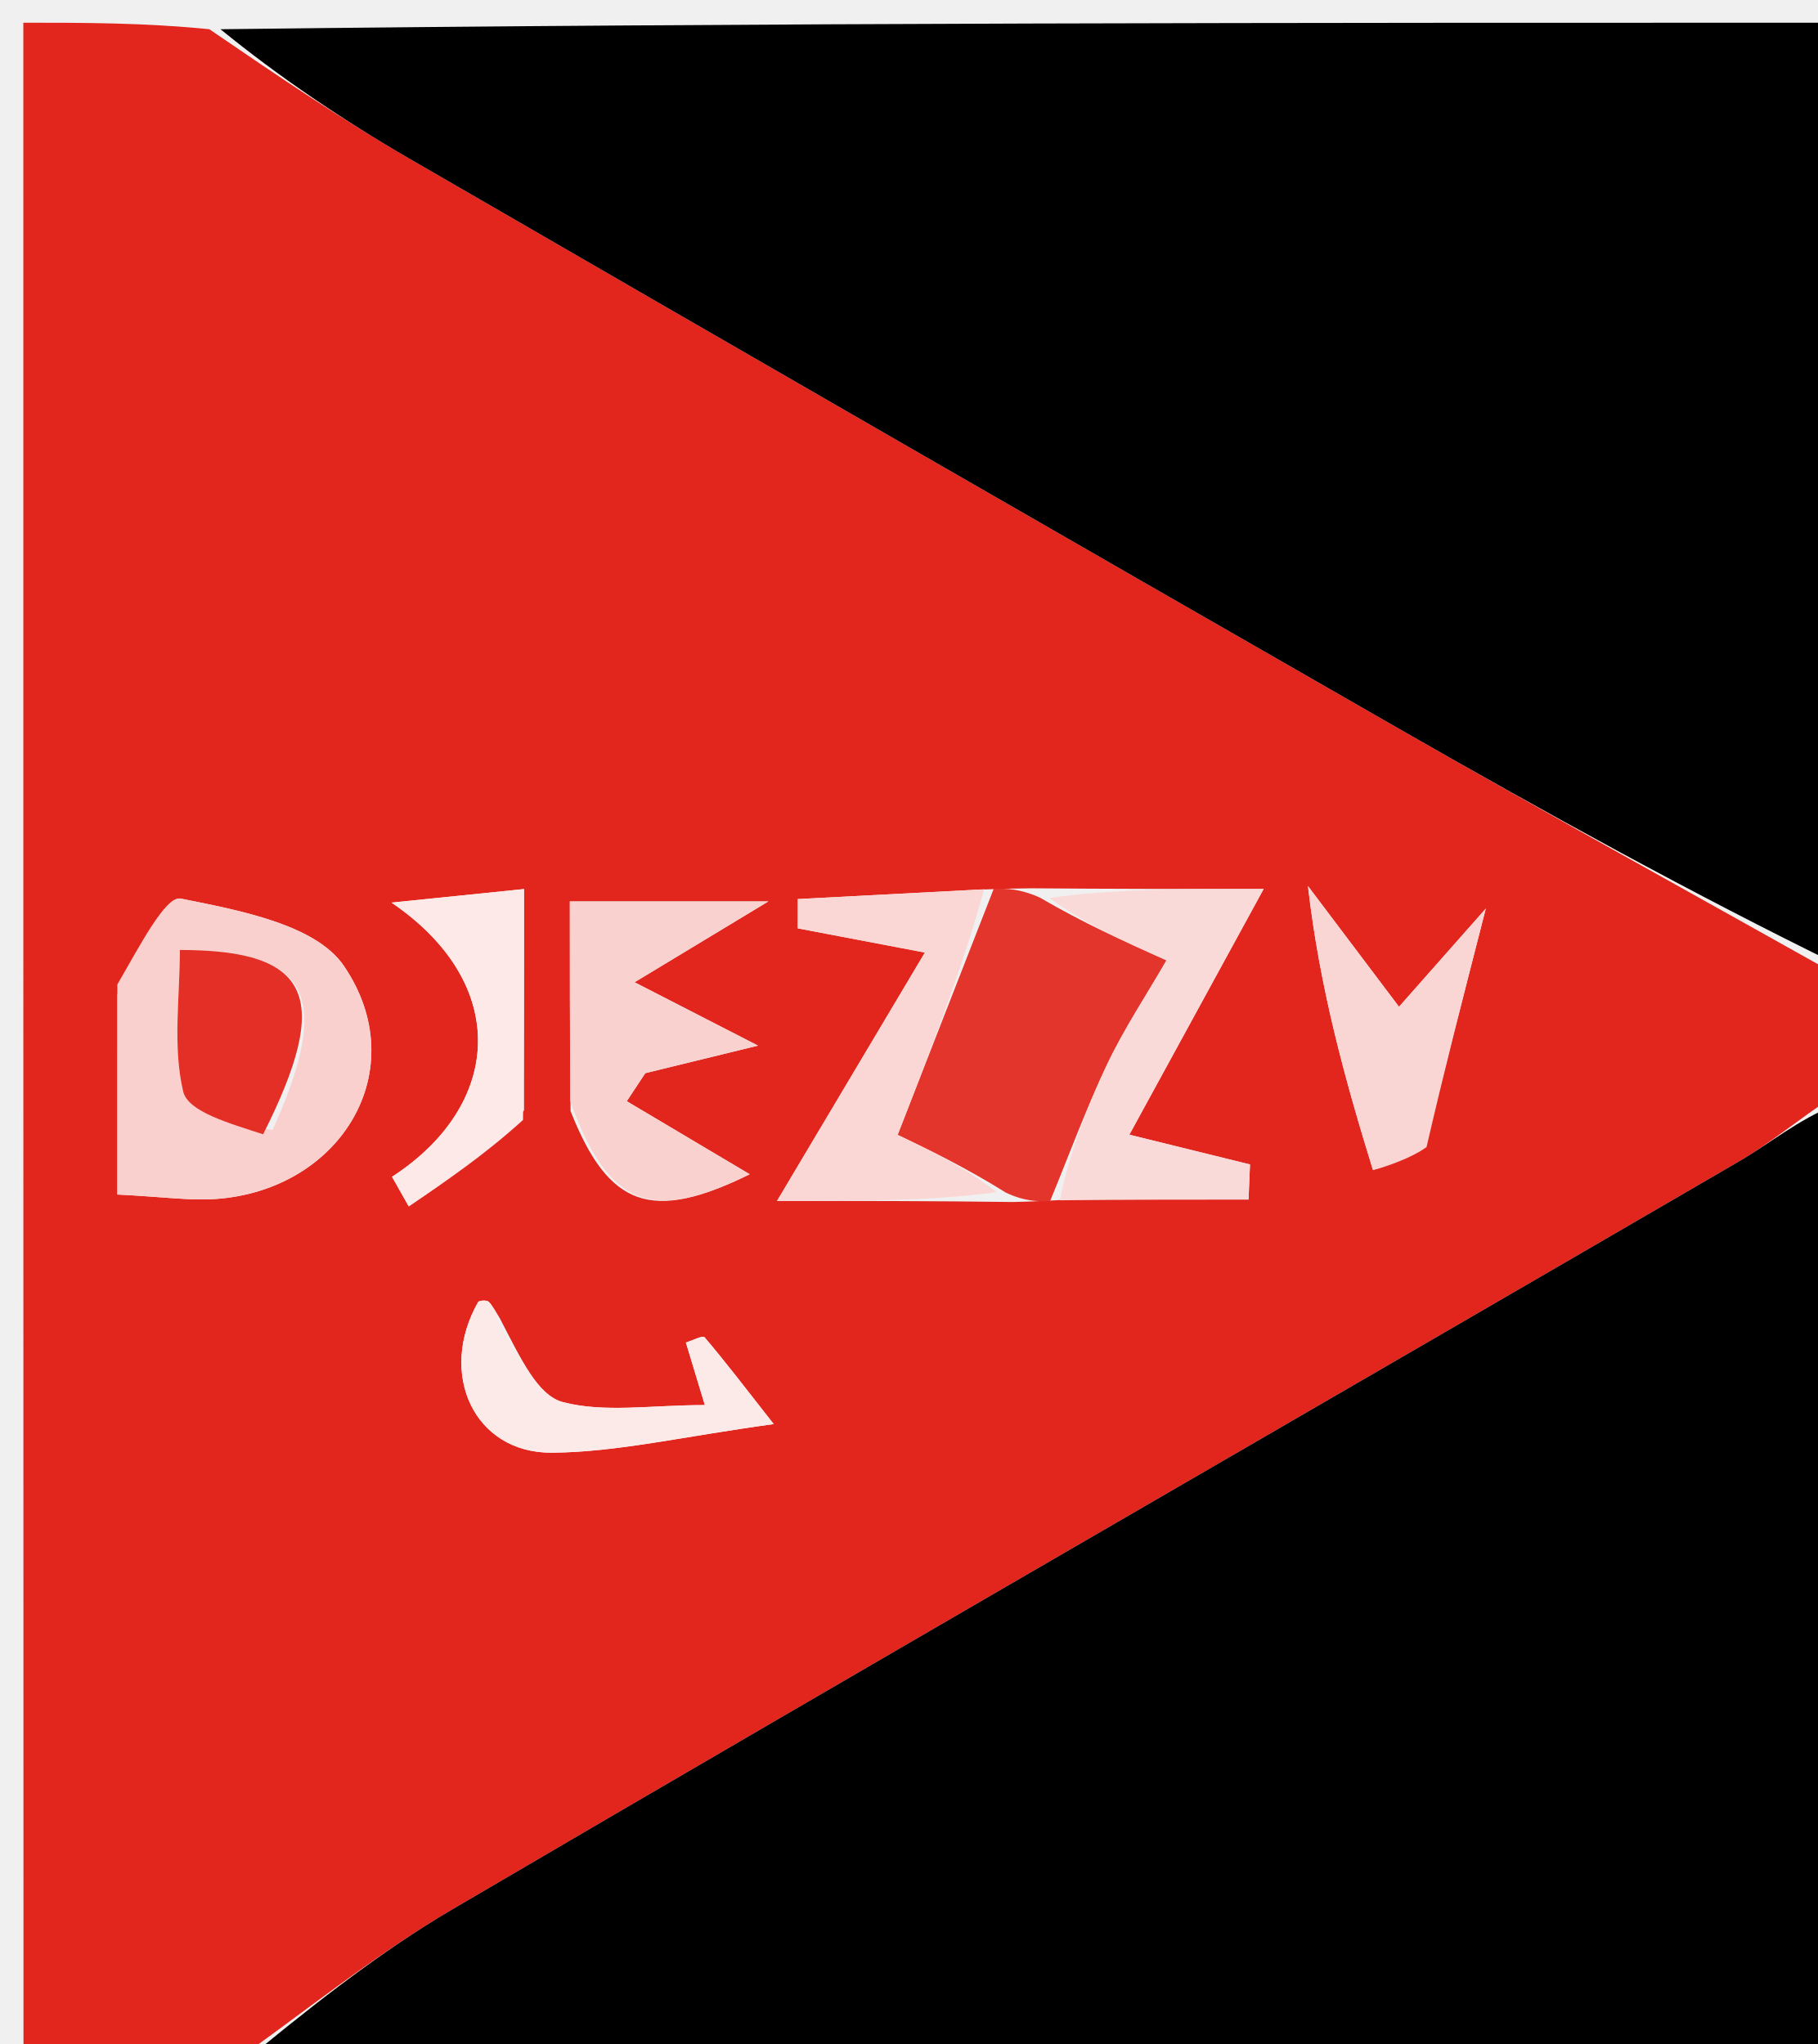
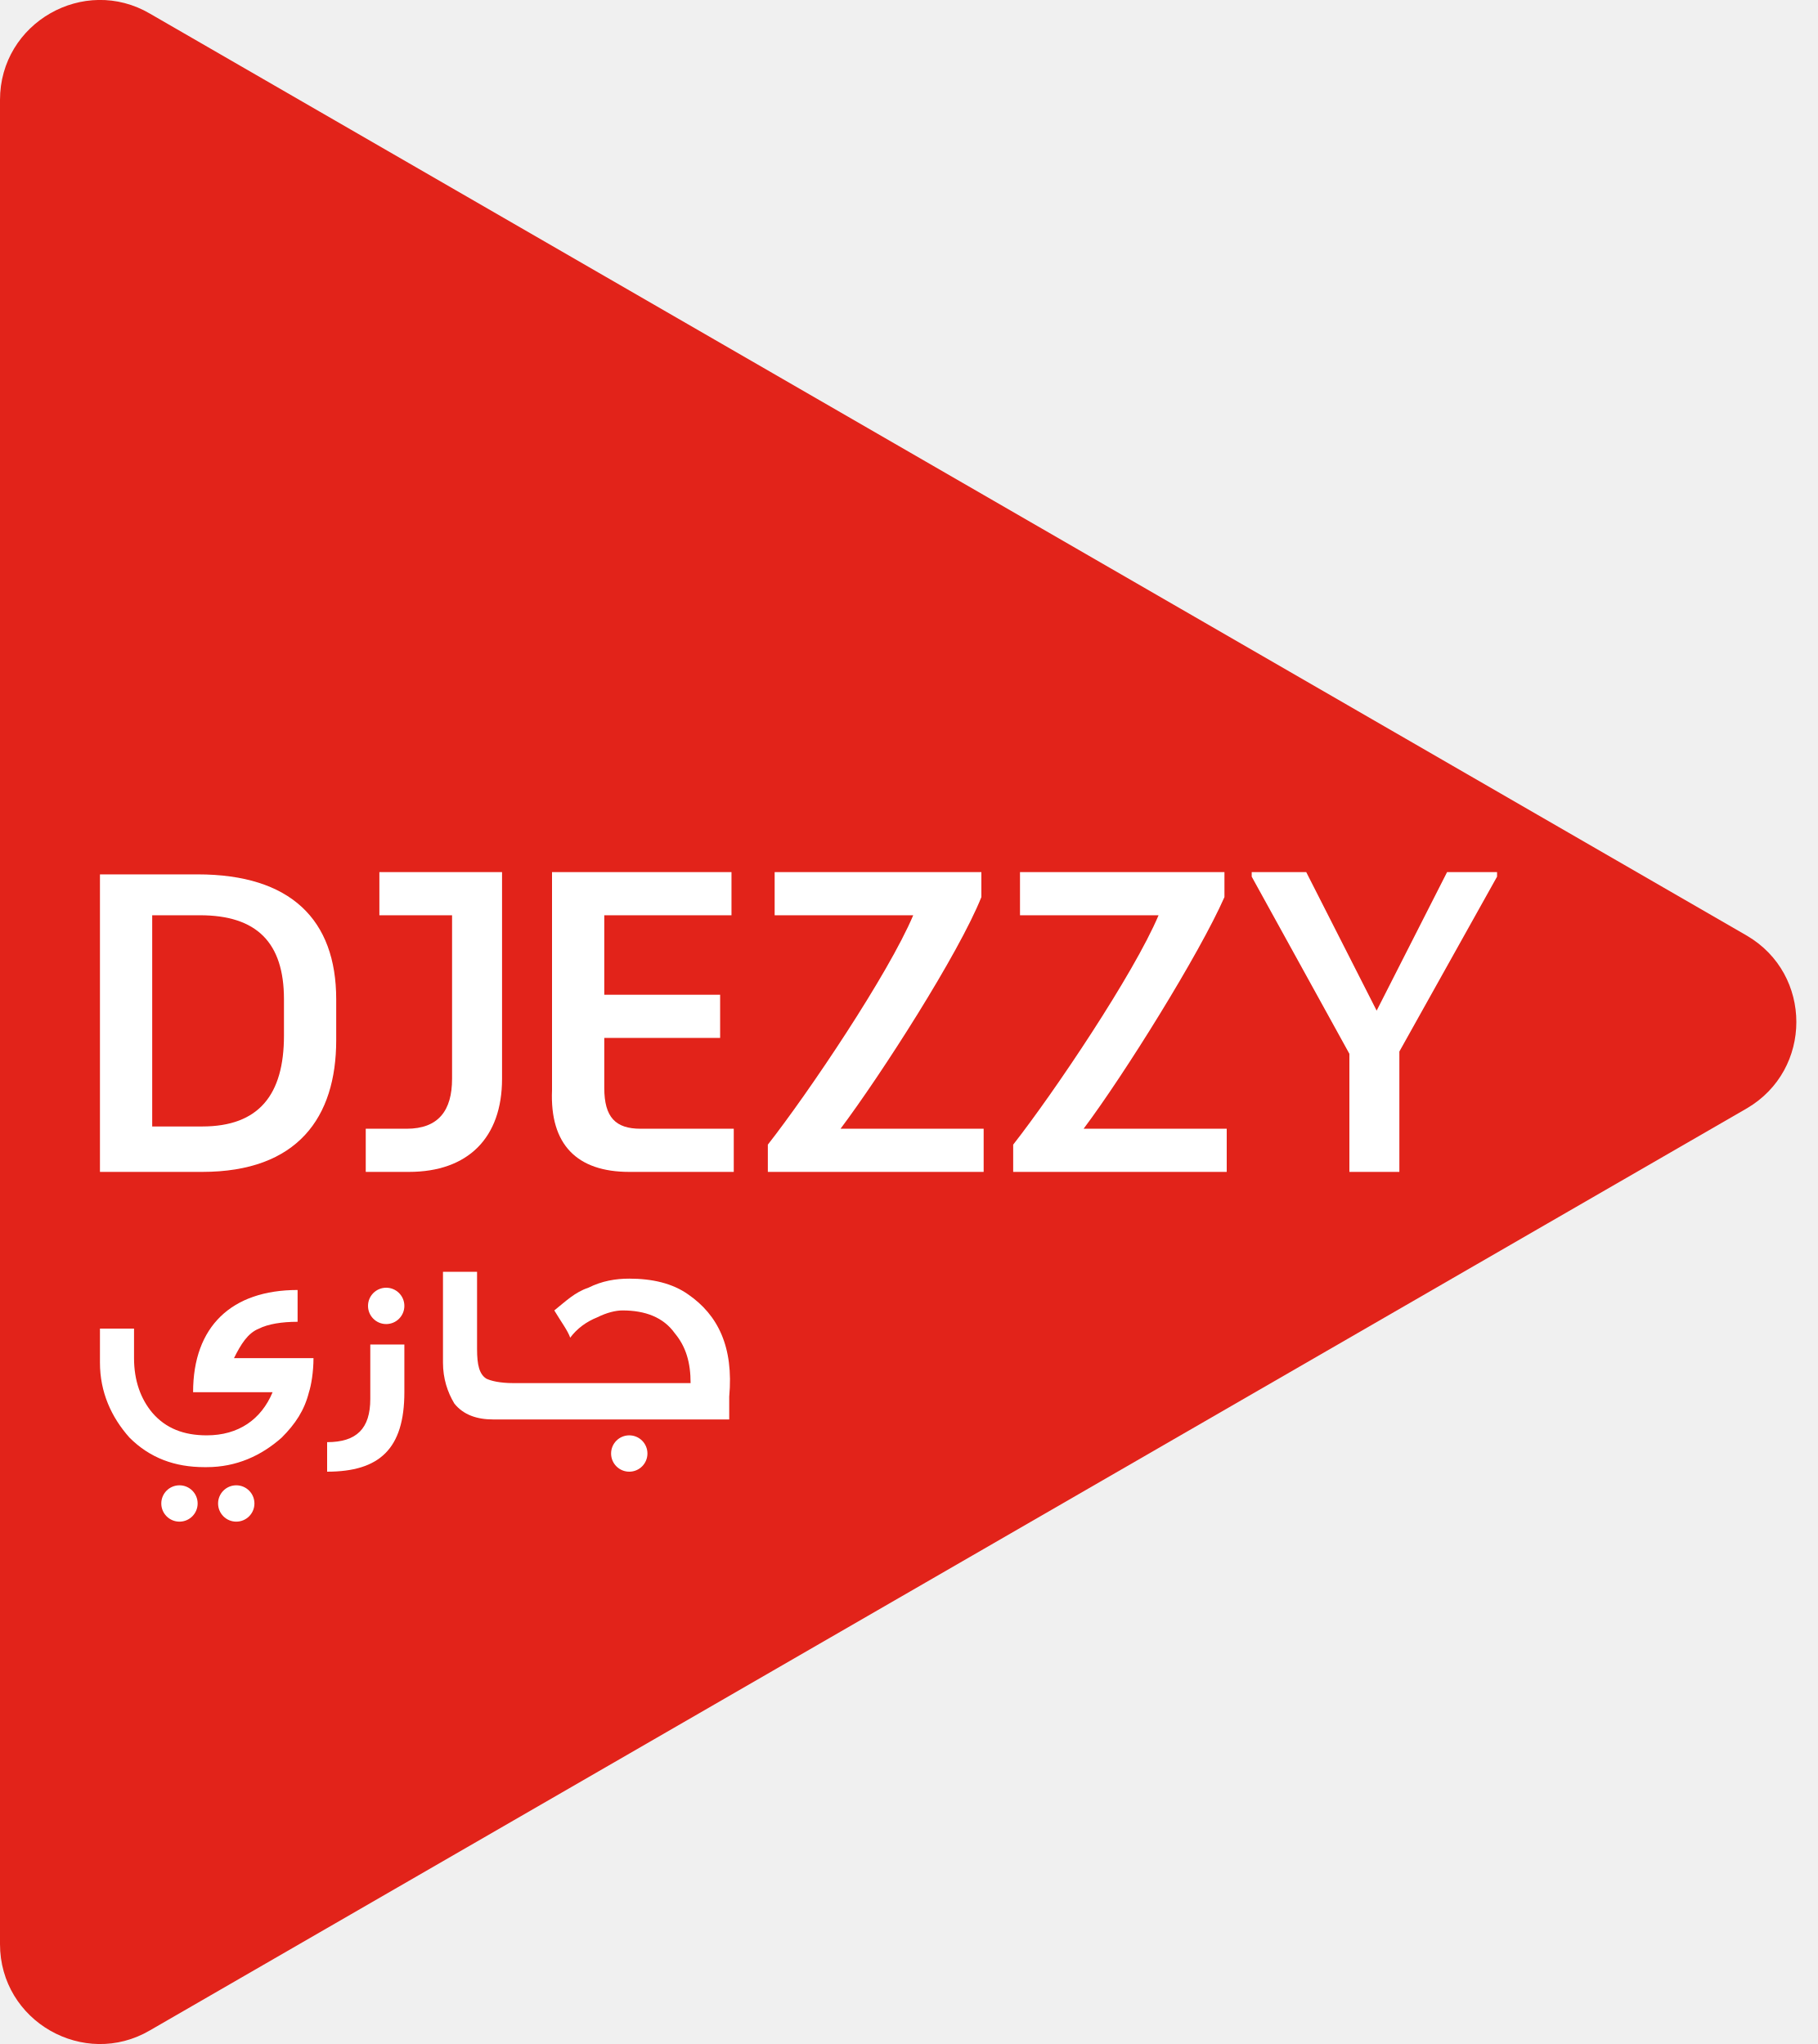
- <svg xmlns="http://www.w3.org/2000/svg" version="1.1" id="Layer_1" x="0px" y="0px" width="100%" viewBox="0 0 80 90" enable-background="new 0 0 80 90" xml:space="preserve">
-   <path fill="#E2261D" opacity="1" stroke="none" d=" M10,91   C7.013,91 4.027,91 1.034,91   C1.027,61 1.027,31 1.027,1   C3.708,1 6.363,1 9.215,1.287   C12.282,3.386 15.099,5.291 18.034,6.992   C32.547,15.398 47.079,23.772 61.63,32.113   C68.055,35.796 74.541,39.374 81,43   C81,44.714 81,46.429 80.751,48.24   C79.175,49.285 77.913,50.347 76.509,51.164   C57.658,62.133 38.76,73.021 19.945,84.052   C16.467,86.09 13.307,88.67 10,91  M44.583,52.926   C45.131,52.913 45.678,52.899 47.08,52.816   C49.707,52.816 52.334,52.816 54.96,52.816   C54.982,52.301 55.003,51.786 55.025,51.272   C53.326,50.853 51.627,50.434 49.714,49.962   C51.66,46.401 53.417,43.185 55.626,39.142   C51.798,39.142 49.037,39.142 45.432,39.113   C44.87,39.119 44.308,39.125 42.896,39.18   C40.304,39.315 37.711,39.451 35.118,39.587   C35.118,40.017 35.117,40.446 35.117,40.876   C36.769,41.191 38.422,41.506 40.714,41.942   C38.537,45.6 36.604,48.848 34.204,52.879   C38.157,52.879 40.96,52.879 44.583,52.926  M5.165,43.787   C5.165,46.692 5.165,49.598 5.165,52.597   C7.2,52.698 8.359,52.874 9.5,52.793   C15.028,52.4 18.237,47.089 15.138,42.53   C13.896,40.702 10.505,40.078 7.959,39.566   C7.28,39.43 6.111,41.726 5.165,43.787  M25.115,48.919   C26.794,53.18 28.699,53.823 33.002,51.704   C31.255,50.666 29.423,49.577 27.59,48.488   C27.862,48.076 28.133,47.665 28.405,47.253   C29.85,46.9 31.296,46.546 33.367,46.04   C31.041,44.846 29.487,44.048 27.933,43.25   C29.609,42.237 31.285,41.224 33.822,39.691   C30.545,39.691 28.112,39.691 25.084,39.691   C25.084,42.532 25.084,45.292 25.115,48.919  M62.81,50.122   C63.578,47.128 64.346,44.133 65.405,40.005   C63.544,42.112 62.499,43.295 61.584,44.33   C60.101,42.362 58.838,40.687 57.575,39.012   C58.096,43.526 59.208,47.534 60.433,51.506   C60.444,51.541 61.966,51.109 62.81,50.122  M23.068,48.892   C23.068,45.781 23.068,42.669 23.068,39.146   C20.936,39.364 19.443,39.517 17.235,39.743   C22.481,43.316 22.129,48.65 17.257,51.816   C17.502,52.25 17.747,52.684 17.993,53.118   C19.655,51.99 21.317,50.863 23.068,48.892  M21.999,58.039   C21.842,57.794 21.712,57.521 21.512,57.318   C21.434,57.239 21.09,57.256 21.047,57.332   C19.261,60.47 20.859,63.992 24.298,63.964   C27.164,63.942 30.026,63.256 34.059,62.704   C32.728,61.007 31.898,59.918 31.011,58.878   C30.935,58.789 30.476,59.027 30.192,59.114   C30.434,59.91 30.675,60.706 31.027,61.867   C28.652,61.867 26.603,62.217 24.772,61.735   C23.683,61.448 22.938,59.854 21.999,58.039  z" />
-   <path fill="#000000" opacity="1" stroke="none" d=" M81,42.531   C74.541,39.374 68.055,35.796 61.63,32.113   C47.079,23.772 32.547,15.398 18.034,6.992   C15.099,5.291 12.282,3.386 9.706,1.287   C33.575,1 57.149,1 81,1   C81,14.686 81,28.375 81,42.531  z" />
-   <path fill="#000000" opacity="1" stroke="none" d=" M10.469,91   C13.307,88.67 16.467,86.09 19.945,84.052   C38.76,73.021 57.658,62.133 76.509,51.164   C77.913,50.347 79.175,49.285 80.751,48.668   C81,62.946 81,76.891 81,91   C57.646,91 34.292,91 10.469,91  z" />
-   <path fill="#F9D0CE" opacity="1" stroke="none" d=" M5.166,43.346   C6.111,41.726 7.28,39.43 7.959,39.566   C10.505,40.078 13.896,40.702 15.138,42.53   C18.237,47.089 15.028,52.4 9.5,52.793   C8.359,52.874 7.2,52.698 5.165,52.597   C5.165,49.598 5.165,46.692 5.166,43.346  M12,49.758   C14.633,43.889 13.699,41.829 7.918,41.828   C7.918,43.915 7.594,46.085 8.065,48.066   C8.276,48.95 10.084,49.454 12,49.758  z" />
-   <path fill="#E4352C" opacity="1" stroke="none" d=" M46.225,52.886   C45.678,52.899 45.131,52.913 44.281,52.514   C42.432,51.364 40.886,50.625 39.514,49.97   C40.885,46.459 42.315,42.796 43.745,39.132   C44.308,39.125 44.87,39.119 45.772,39.521   C47.702,40.645 49.292,41.361 51.349,42.286   C50.475,43.8 49.495,45.273 48.741,46.854   C47.805,48.818 47.055,50.871 46.225,52.886  z" />
-   <path fill="#F9D2D0" opacity="1" stroke="none" d=" M25.099,48.486   C25.084,45.292 25.084,42.532 25.084,39.691   C28.112,39.691 30.545,39.691 33.822,39.691   C31.285,41.224 29.609,42.237 27.933,43.25   C29.487,44.048 31.041,44.846 33.367,46.04   C31.296,46.546 29.85,46.9 28.405,47.253   C28.133,47.665 27.862,48.076 27.59,48.488   C29.423,49.577 31.255,50.666 33.002,51.704   C28.699,53.823 26.794,53.18 25.099,48.486  z" />
-   <path fill="#FAD7D5" opacity="1" stroke="none" d=" M43.321,39.156   C42.315,42.796 40.885,46.459 39.514,49.97   C40.886,50.625 42.432,51.364 43.871,52.491   C40.96,52.879 38.157,52.879 34.204,52.879   C36.604,48.848 38.537,45.6 40.714,41.942   C38.422,41.506 36.769,41.191 35.117,40.876   C35.117,40.446 35.118,40.017 35.118,39.587   C37.711,39.451 40.304,39.315 43.321,39.156  z" />
-   <path fill="#FADAD8" opacity="1" stroke="none" d=" M46.653,52.851   C47.055,50.871 47.805,48.818 48.741,46.854   C49.495,45.273 50.475,43.8 51.349,42.286   C49.292,41.361 47.702,40.645 46.193,39.536   C49.037,39.142 51.798,39.142 55.626,39.142   C53.417,43.185 51.66,46.401 49.714,49.962   C51.627,50.434 53.326,50.853 55.025,51.272   C55.003,51.786 54.982,52.301 54.96,52.816   C52.334,52.816 49.707,52.816 46.653,52.851  z" />
-   <path fill="#F9D5D3" opacity="1" stroke="none" d=" M62.796,50.508   C61.966,51.109 60.444,51.541 60.433,51.506   C59.208,47.534 58.096,43.526 57.575,39.012   C58.838,40.687 60.101,42.362 61.584,44.33   C62.499,43.295 63.544,42.112 65.405,40.005   C64.346,44.133 63.578,47.128 62.796,50.508  z" />
-   <path fill="#FCE9E8" opacity="1" stroke="none" d=" M23.023,49.314   C21.317,50.863 19.655,51.99 17.993,53.118   C17.747,52.684 17.502,52.25 17.257,51.816   C22.129,48.65 22.481,43.316 17.235,39.743   C19.443,39.517 20.936,39.364 23.068,39.146   C23.068,42.669 23.068,45.781 23.023,49.314  z" />
-   <path fill="#FCEAE9" opacity="1" stroke="none" d=" M22.019,58.444   C22.938,59.854 23.683,61.448 24.772,61.735   C26.603,62.217 28.652,61.867 31.027,61.867   C30.675,60.706 30.434,59.91 30.193,59.113   C30.476,59.027 30.935,58.789 31.011,58.878   C31.898,59.918 32.728,61.007 34.059,62.704   C30.026,63.256 27.164,63.942 24.298,63.964   C20.859,63.992 19.261,60.47 21.047,57.332   C21.09,57.256 21.434,57.239 21.512,57.318   C21.712,57.521 21.842,57.794 22.019,58.444  z" />
-   <path fill="#E42F26" opacity="1" stroke="none" d=" M11.583,49.944   C10.084,49.454 8.276,48.95 8.065,48.066   C7.594,46.085 7.918,43.915 7.918,41.828   C13.699,41.829 14.633,43.889 11.583,49.944  z" />
+ <svg xmlns="http://www.w3.org/2000/svg" version="1.2" baseProfile="tiny" id="Calque_1" x="0px" y="0px" viewBox="0 0 80 90" xml:space="preserve">
+   <g id="XMLID_66_">
+     <path id="XMLID_109_" fill="#E2231A" d="M6.6,0.6l70.3,40.6c2.9,1.7,2.9,5.9,0,7.6L6.6,89.4C3.7,91.1,0,89,0,85.6L0,4.4   C0,1,3.7-1.1,6.6,0.6z" />
+     <g id="XMLID_67_">
+       <g id="XMLID_79_">
+         <g id="XMLID_80_">
+           <path id="XMLID_106_" fill="#FFFFFF" d="M4.4,51.6h4.5c4.2,0,5.9-2.4,5.9-5.8v-1.8c0-3.5-2-5.5-6.1-5.5H4.4V51.6z M6.7,49.7      v-9.4h2.1c2.5,0,3.7,1.2,3.7,3.7v1.6c0,2.6-1.1,4-3.6,4H6.7z" />
+           <path id="XMLID_105_" fill="#FFFFFF" d="M16.1,51.6H18c2.6,0,4.1-1.5,4.1-4.1v-9.1h-5.4v1.9h3.2v7.2c0,1.4-0.6,2.2-2,2.2h-1.8      V51.6z" />
+           <path id="XMLID_84_" fill="#FFFFFF" d="M27.7,51.6h4.6v-1.9h-4.1c-1.1,0-1.6-0.5-1.6-1.8v-2.2h5.1v-1.9h-5.1v-3.5h5.6v-1.9h-7.9      V48C24.2,50.4,25.4,51.6,27.7,51.6" />
+           <path id="XMLID_83_" fill="#FFFFFF" d="M33.9,51.6h9.4v-1.9H37c1.8-2.4,5.2-7.7,6.2-10.2v-1.1h-9.1v1.9h6.1      c-1.1,2.6-4.6,7.8-6.4,10.1V51.6z" />
+           <path id="XMLID_82_" fill="#FFFFFF" d="M44.6,51.6h9.4v-1.9h-6.3c1.8-2.4,5.1-7.7,6.2-10.2v-1.1h-9v1.9h6.1      c-1.1,2.6-4.6,7.8-6.4,10.1V51.6z" />
+           <polygon id="XMLID_81_" fill="#FFFFFF" points="59.4,51.6 61.6,51.6 61.6,46.3 65.9,38.6 65.9,38.4 63.7,38.4 60.6,44.5       57.5,38.4 55.1,38.4 55.1,38.6 59.4,46.4     " />
+         </g>
+       </g>
+       <g id="XMLID_68_">
+         <path id="XMLID_77_" fill="#FFFFFF" d="M17.8,59.1v2.2c0,2.5-1.1,3.5-3.4,3.5v-1.3c1.3,0,1.9-0.6,1.9-1.9v-2.4H17.8z" />
+         <g id="XMLID_75_">
+           <path id="XMLID_76_" fill="#FFFFFF" d="M30.3,57c-0.7-0.5-1.6-0.7-2.6-0.7c-0.6,0-1.2,0.1-1.8,0.4c-0.6,0.2-1,0.6-1.5,1      c0.3,0.5,0.6,0.9,0.7,1.2c0.3-0.4,0.7-0.7,1.2-0.9c0.4-0.2,0.8-0.3,1.1-0.3c1,0,1.8,0.3,2.3,1c0.5,0.6,0.7,1.3,0.7,2.2h-7.8      c-0.6,0-1-0.1-1.2-0.2c-0.3-0.2-0.4-0.6-0.4-1.3V56h-1.5v4c0,0.7,0.2,1.3,0.5,1.8c0.4,0.5,1,0.7,1.7,0.7h10.4v-1      C32.3,59.3,31.6,57.9,30.3,57z" />
+         </g>
+         <path id="XMLID_74_" fill="#FFFFFF" d="M10.3,59.8c0.3-0.6,0.6-1.1,1.1-1.3c0.4-0.2,1-0.3,1.7-0.3v-1.4c-2.9,0-4.6,1.6-4.6,4.5     H12c-0.5,1.2-1.5,1.9-2.9,1.9c-1,0-1.8-0.3-2.4-1c-0.5-0.6-0.8-1.4-0.8-2.4v-1.3H4.4V60c0,1.3,0.5,2.4,1.3,3.3     c0.9,0.9,2,1.3,3.3,1.3h0.1c1.3,0,2.4-0.5,3.3-1.3c0.6-0.6,1-1.2,1.2-2c0.1-0.3,0.2-0.9,0.2-1.5H10.3z" />
+         <circle id="XMLID_73_" fill="#FFFFFF" cx="27.7" cy="64" r="0.8" />
+         <circle id="XMLID_72_" fill="#FFFFFF" cx="17" cy="57.5" r="0.8" />
+         <g id="XMLID_69_">
+           <circle id="XMLID_71_" fill="#FFFFFF" cx="10.4" cy="66.2" r="0.8" />
+           <circle id="XMLID_70_" fill="#FFFFFF" cx="7.9" cy="66.2" r="0.8" />
+         </g>
+       </g>
+     </g>
+   </g>
</svg>
